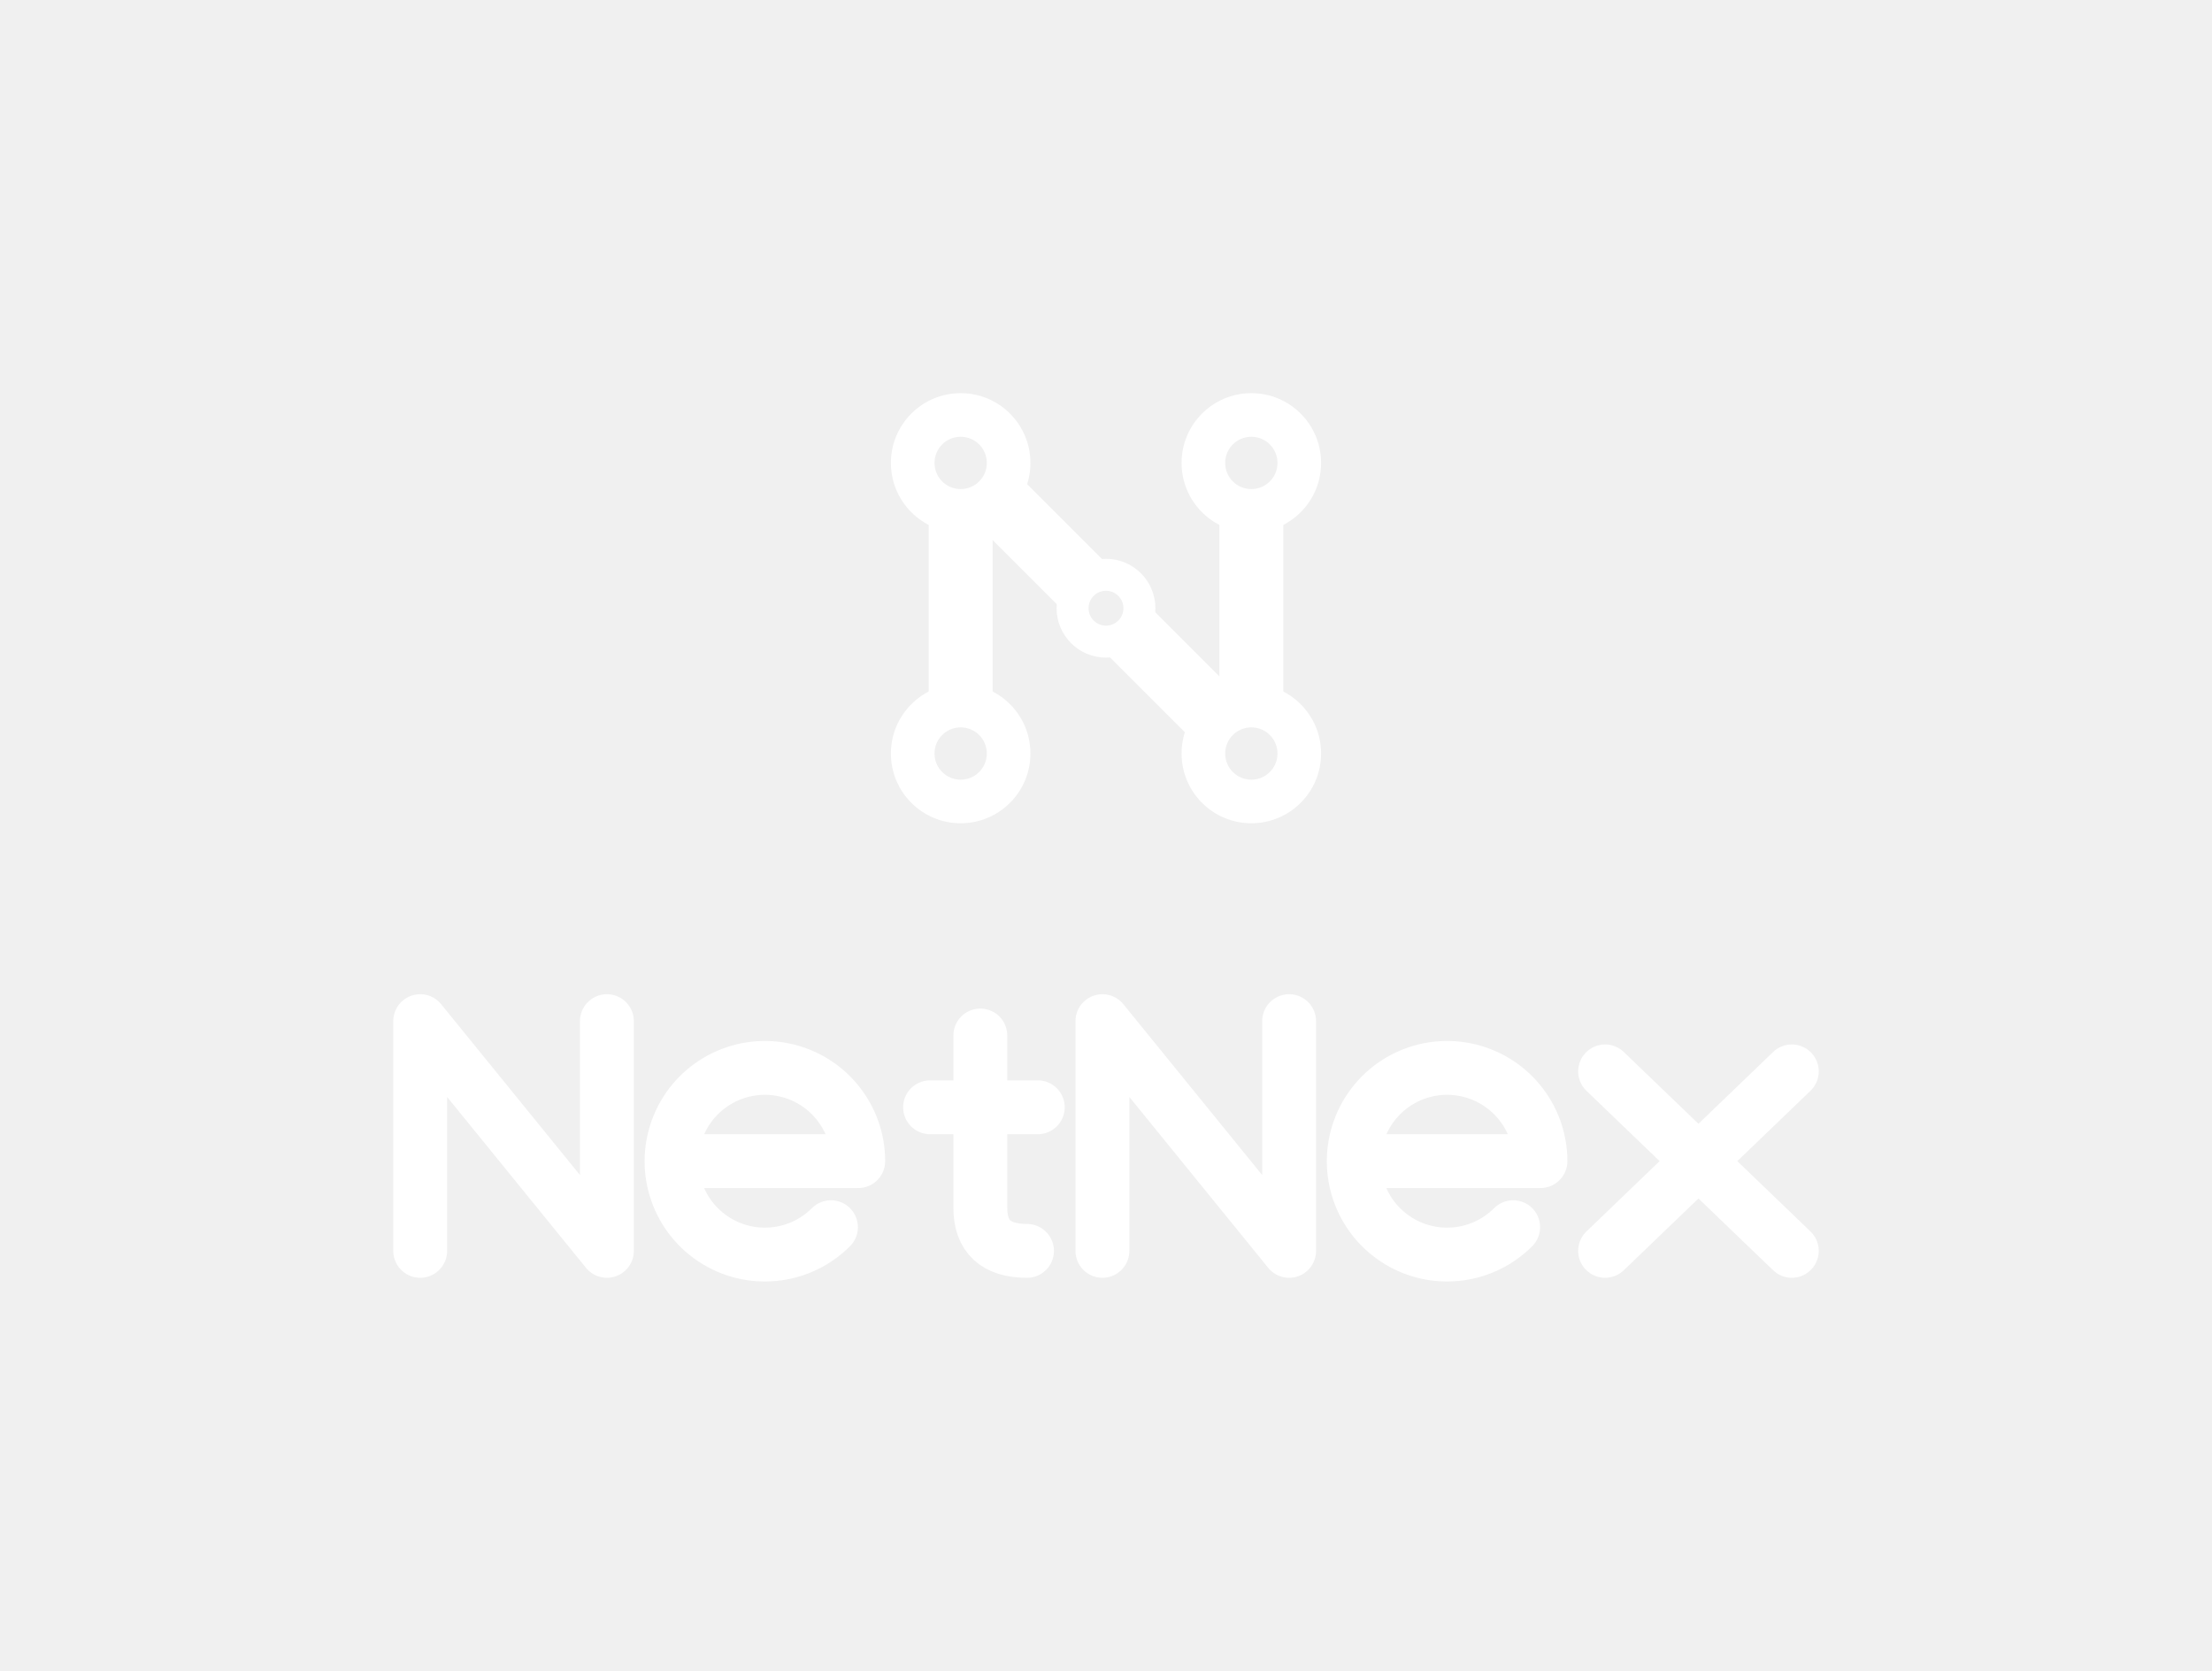
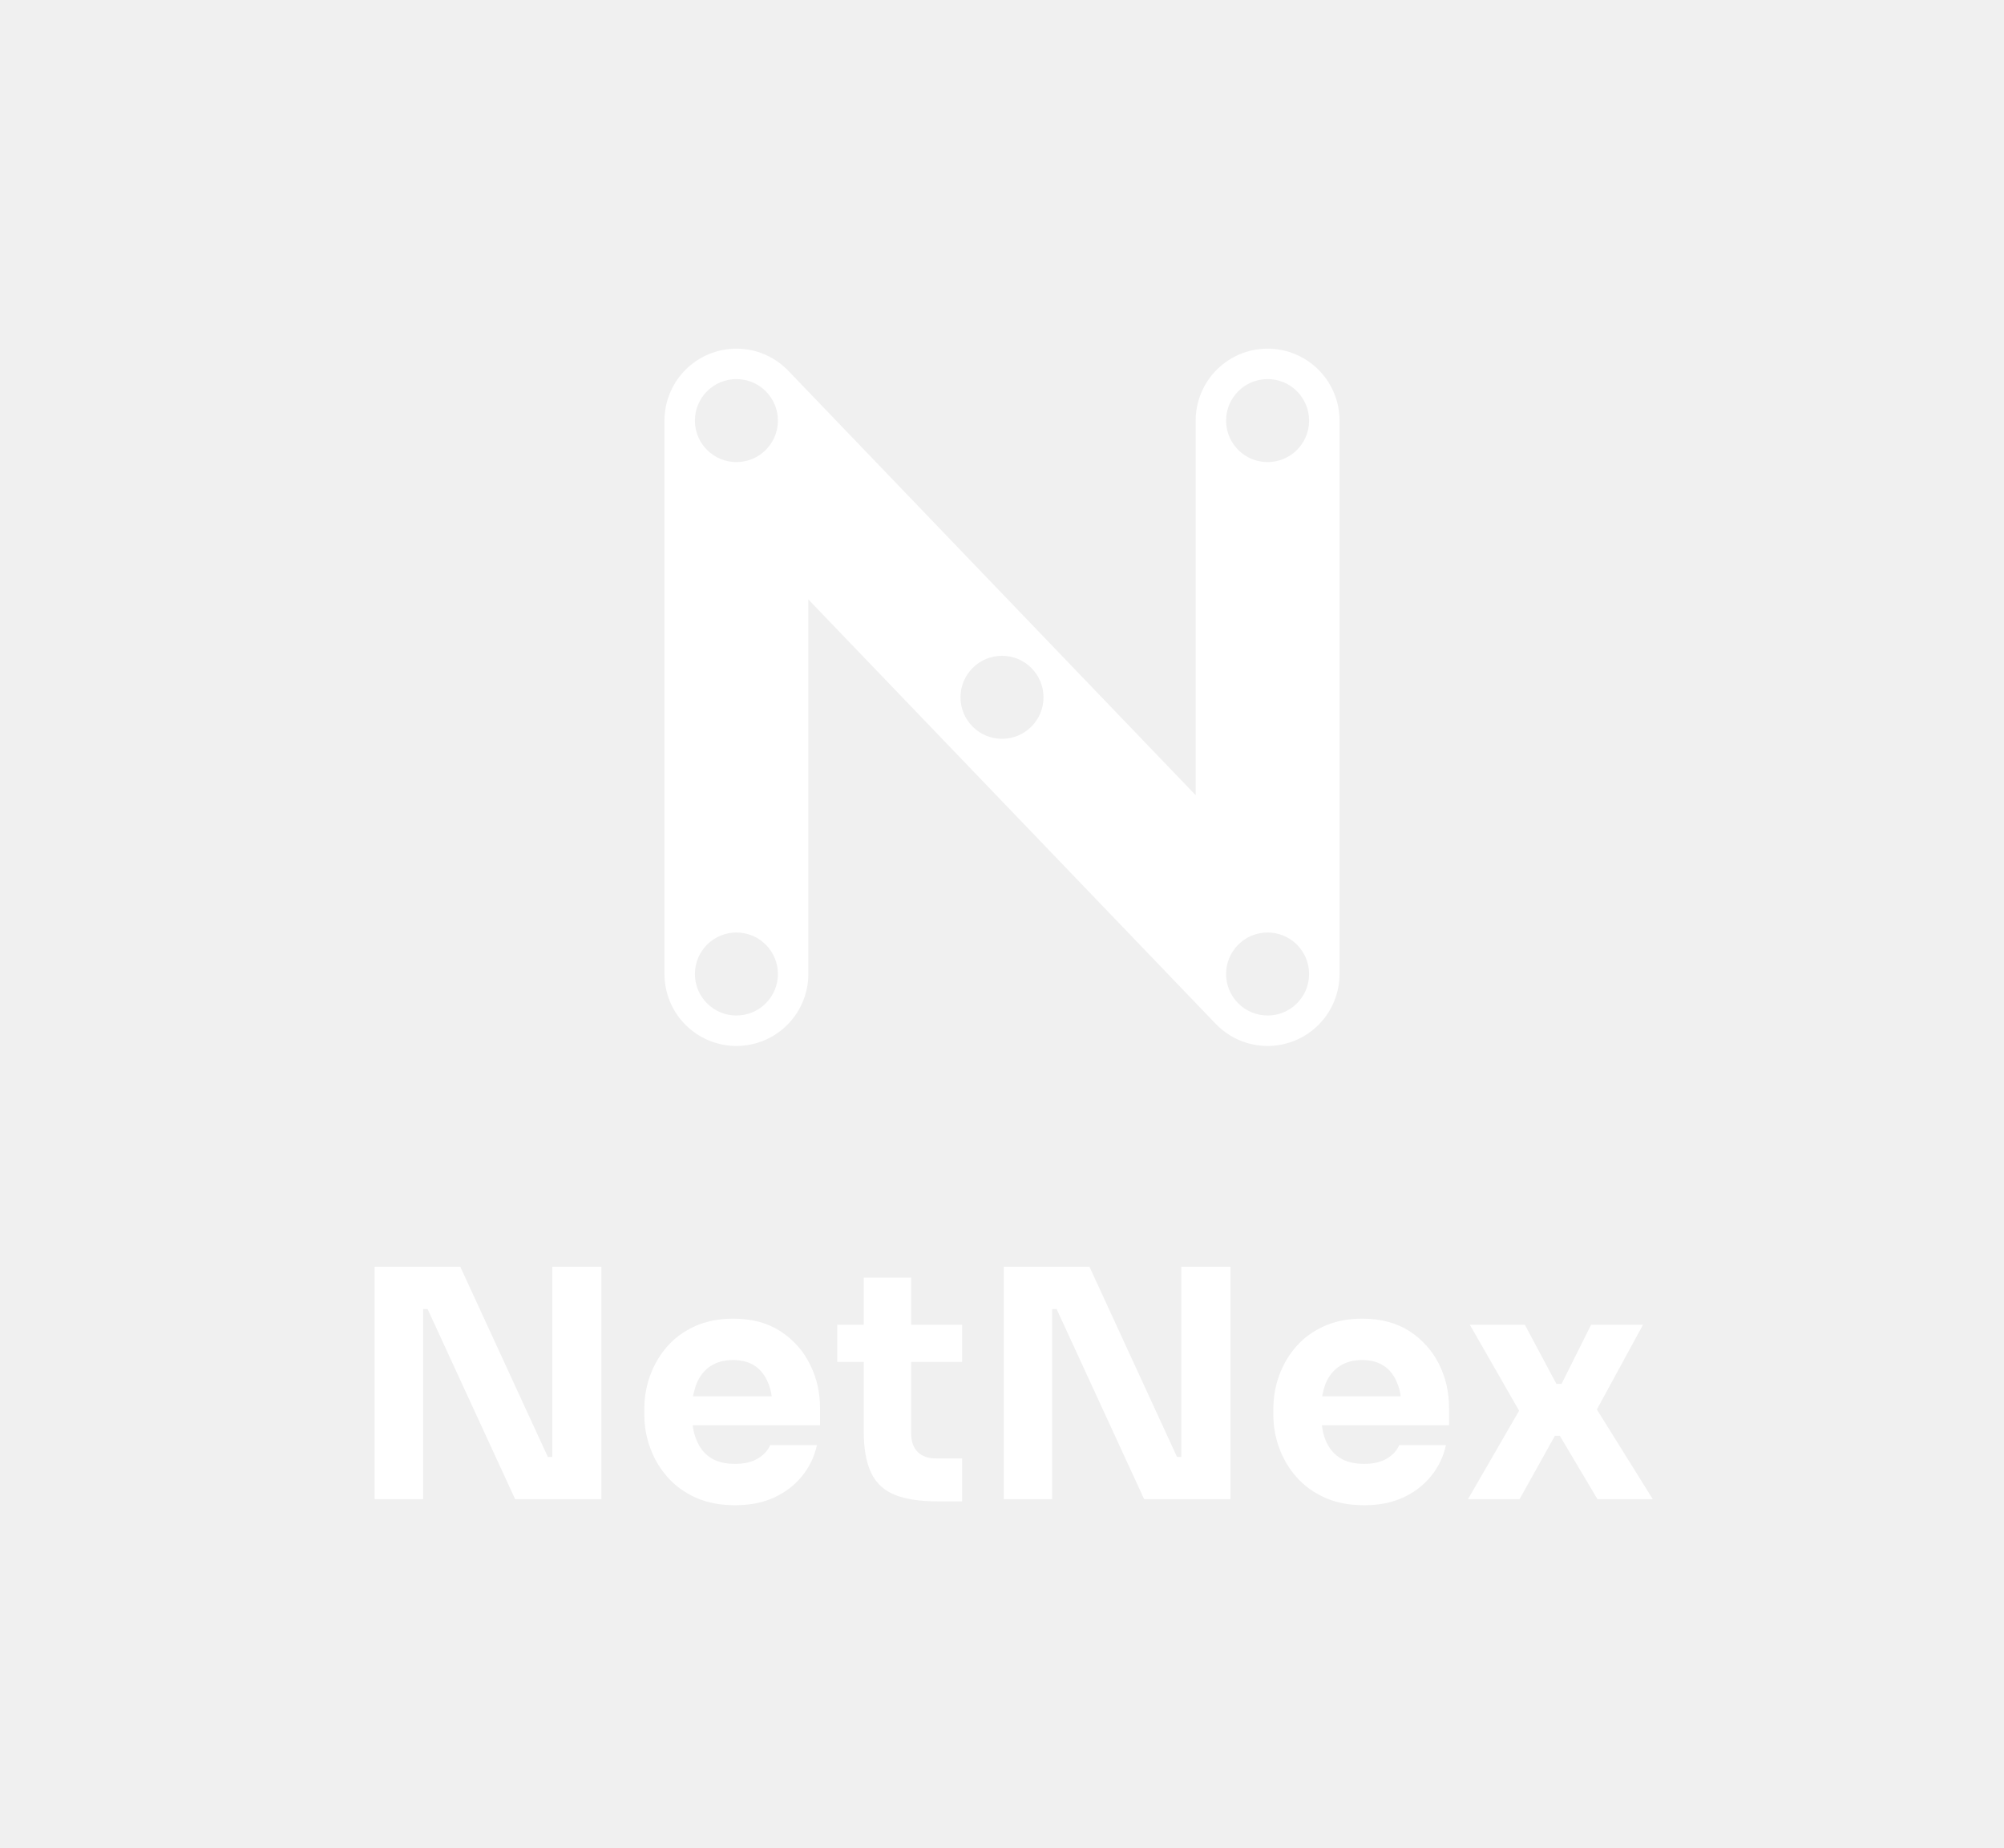
- <svg xmlns="http://www.w3.org/2000/svg" viewBox="0 0 1293.7 977.5" width="1293.7" height="977.5">
-   <defs>
-     <mask id="h" maskUnits="userSpaceOnUse" x="-40" y="-40" width="180" height="180">
-       <rect x="-40" y="-40" width="180" height="180" fill="#fff" />
-       <g fill="#000">
-         <circle cx="0" cy="0" r="9" />
-         <circle cx="0" cy="100" r="9" />
-         <circle cx="100" cy="0" r="9" />
-         <circle cx="100" cy="100" r="9" />
-         <circle cx="50" cy="50" r="6" />
-       </g>
-     </mask>
-   </defs>
-   <g transform="translate(561.85 270.8) scale(1.7)">
-     <g mask="url(#h)">
-       <path d="M0 100V0L100 100V0" fill="none" stroke="#FFFFFF" stroke-width="22" stroke-linecap="round" stroke-linejoin="round" />
-       <g fill="#FFFFFF">
-         <circle cx="0" cy="0" r="24" />
-         <circle cx="0" cy="100" r="24" />
-         <circle cx="100" cy="0" r="24" />
-         <circle cx="100" cy="100" r="24" />
-         <circle cx="50" cy="50" r="17" fill="#FFFFFF" />
-       </g>
+ <svg xmlns="http://www.w3.org/2000/svg" viewBox="0 0 1293.49 1192.5" width="1293.49" height="1192.5">
+   <g transform="translate(475.318 271.429) scale(3.57143)">
+     <defs>
+       <mask id="h" maskUnits="userSpaceOnUse" x="-30" y="-30" width="156" height="160">
+         <rect x="-30" y="-30" width="156" height="160" fill="#fff" />
+         <g fill="#000">
+           <circle cx="0" cy="0" r="7.5" />
+           <circle cx="96" cy="0" r="7.5" />
+           <circle cx="0" cy="100" r="7.5" />
+           <circle cx="96" cy="100" r="7.5" />
+           <circle cx="48" cy="50" r="7.5" />
+         </g>
+       </mask>
+     </defs>
+     <g mask="url(#h)" fill="none" stroke="#FFFFFF" stroke-width="26" stroke-linecap="round" stroke-linejoin="round">
+       <path d="M0 100V0M96 0V100M0 0L96 100" />
    </g>
  </g>
-   <g transform="translate(230 581.6) scale(2.1)">
-     <g transform="translate(7.5 7.5)" fill="none" stroke="#FFFFFF" stroke-width="15" stroke-linecap="round" stroke-linejoin="round">
-       <path d="M0 64V0L52 64V0" transform="translate(0 0)" />
-       <path d="M0 39H52A26 26 0 1 0 44.4 57.4" transform="translate(70 0)" />
-       <path d="M16 4V52Q16 64 29 64M2 24H32" transform="translate(140 0)" />
-       <path d="M0 64V0L52 64V0" transform="translate(190 0)" />
-       <path d="M0 39H52A26 26 0 1 0 44.4 57.4" transform="translate(260 0)" />
-       <path d="M0 14L52 64M52 14L0 64" transform="translate(330 0)" />
-     </g>
-   </g>
+   <path d="M16.8 0.0V-150.0H72.1L128.6 -27.3H131.5V-150.0H163.2V0.0H107.5L51.0 -122.7H48.1V0.0ZM249.5 3.9Q235.1 3.9 224.1 -1.0Q213.1 -6.0 205.8 -14.3Q198.5 -22.6 194.7 -33.0Q190.9 -43.4 190.9 -54.2V-58.4Q190.9 -69.7 194.7 -80.0Q198.5 -90.4 205.7 -98.6Q212.9 -106.8 223.7 -111.7Q234.5 -116.5 248.2 -116.5Q266.3 -116.5 278.7 -108.4Q291.2 -100.3 297.7 -87.2Q304.3 -74.2 304.3 -58.8V-47.7H222.1Q222.7 -42.7 224.4 -38.6Q227.3 -31.0 233.4 -26.9Q239.6 -22.8 249.5 -22.8Q258.5 -22.8 264.2 -26.3Q270.0 -29.8 272.1 -34.9H302.3Q299.8 -23.6 292.6 -14.8Q285.4 -6.0 274.5 -1.0Q263.6 3.9 249.5 3.9ZM222.3 -66.4H273.1Q272.5 -71.1 270.8 -75.0Q267.9 -82.2 262.3 -86.0Q256.6 -89.8 248.2 -89.8Q239.6 -89.8 233.6 -85.9Q227.7 -82.0 224.6 -74.6Q223.2 -70.9 222.3 -66.4ZM380.1 1.4Q363.1 1.4 352.6 -2.8Q342.1 -7.0 337.3 -17.0Q332.5 -26.9 332.5 -44.0V-88.6H315.4V-112.6H332.5V-143.0H363.1V-112.6H396.0V-88.6H363.1V-42.7Q363.1 -34.7 367.3 -30.5Q371.5 -26.3 379.3 -26.3H396.0V1.4ZM422.9 0.0V-150.0H478.2L534.7 -27.3H537.5V-150.0H569.2V0.0H513.5L457.0 -122.7H454.1V0.0ZM655.5 3.9Q641.1 3.9 630.1 -1.0Q619.1 -6.0 611.8 -14.3Q604.5 -22.6 600.7 -33.0Q596.9 -43.4 596.9 -54.2V-58.4Q596.9 -69.7 600.7 -80.0Q604.5 -90.4 611.7 -98.6Q618.9 -106.8 629.7 -111.7Q640.5 -116.5 654.2 -116.5Q672.3 -116.5 684.8 -108.4Q697.2 -100.3 703.8 -87.2Q710.3 -74.2 710.3 -58.8V-47.7H628.2Q628.8 -42.7 630.4 -38.6Q633.3 -31.0 639.5 -26.9Q645.6 -22.8 655.5 -22.8Q664.5 -22.8 670.3 -26.3Q676.0 -29.8 678.1 -34.9H708.3Q705.8 -23.6 698.6 -14.8Q691.4 -6.0 680.5 -1.0Q669.7 3.9 655.5 3.9ZM628.4 -66.4H679.1Q678.5 -71.1 676.8 -75.0Q674.0 -82.2 668.3 -86.0Q662.7 -89.8 654.2 -89.8Q645.6 -89.8 639.7 -85.9Q633.7 -82.0 630.6 -74.6Q629.2 -70.9 628.4 -66.4ZM722.5 0.0 755.5 -57.1 723.7 -112.6H759.2L779.6 -74.4H782.9L802.0 -112.6H835.5L805.7 -57.9L841.8 0.0H806.1L781.8 -40.9H778.6L755.8 0.0Z" fill="#FFFFFF" transform="translate(225 967.5)" />
</svg>
